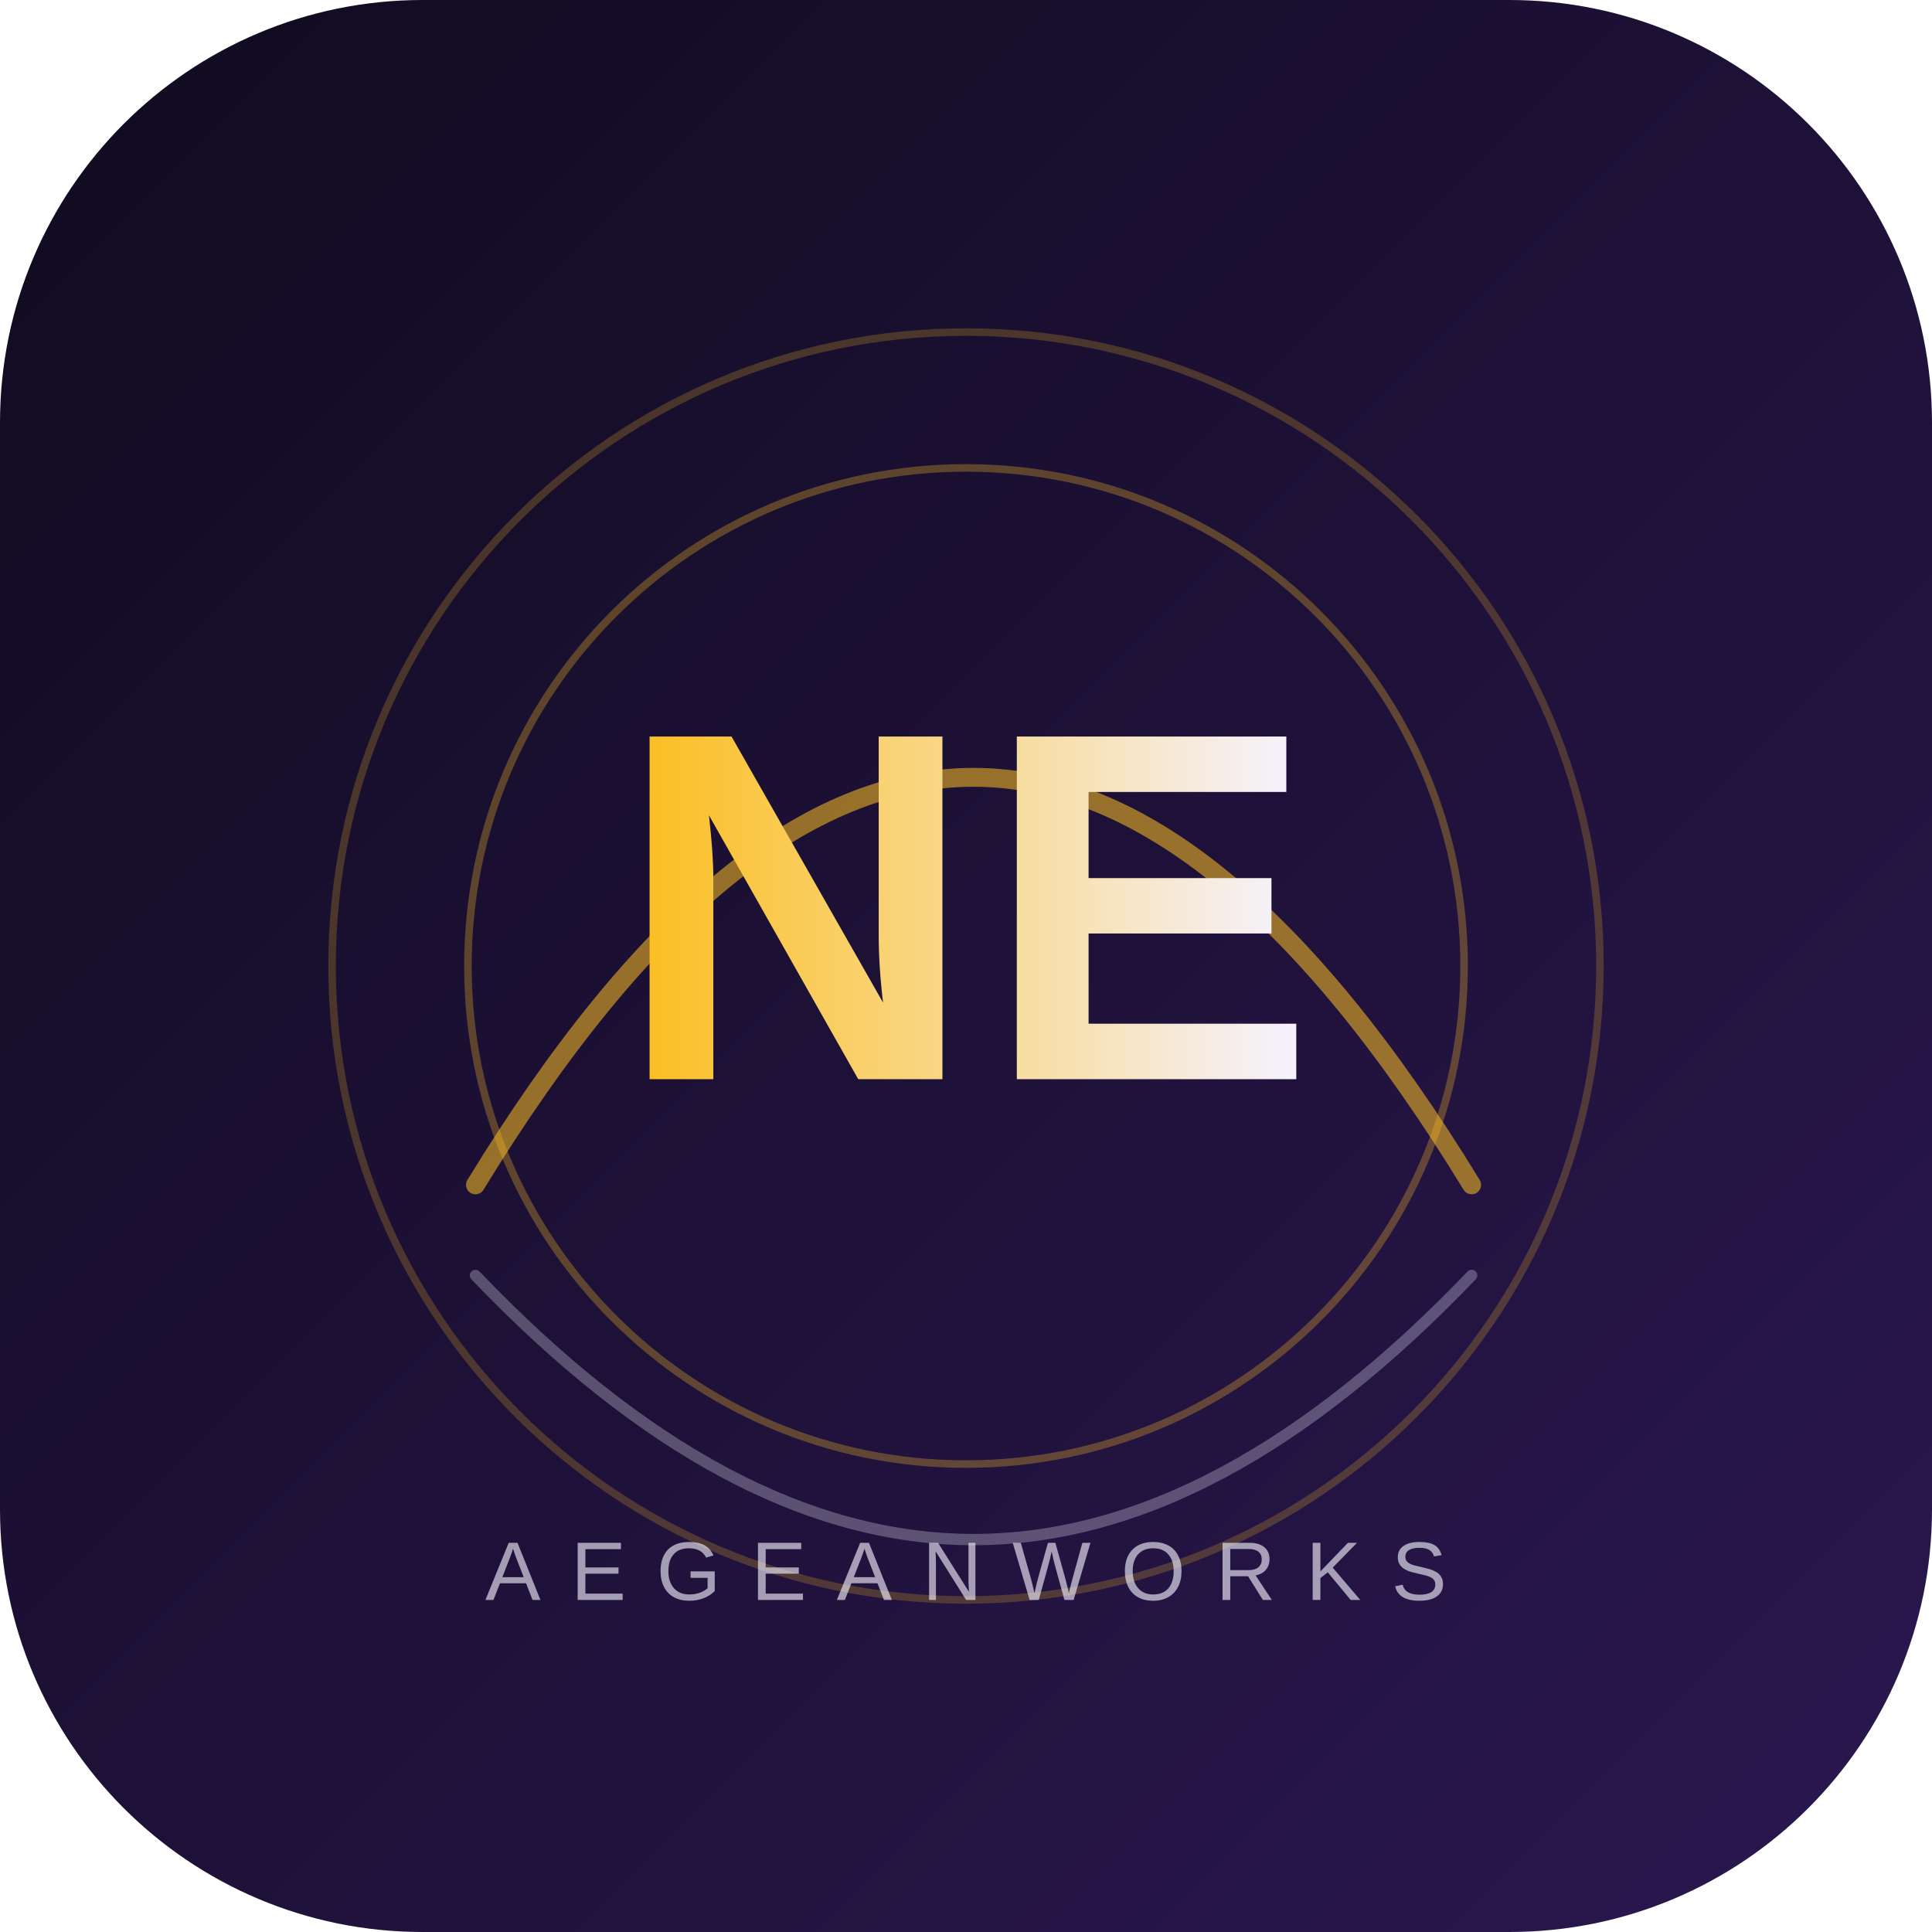
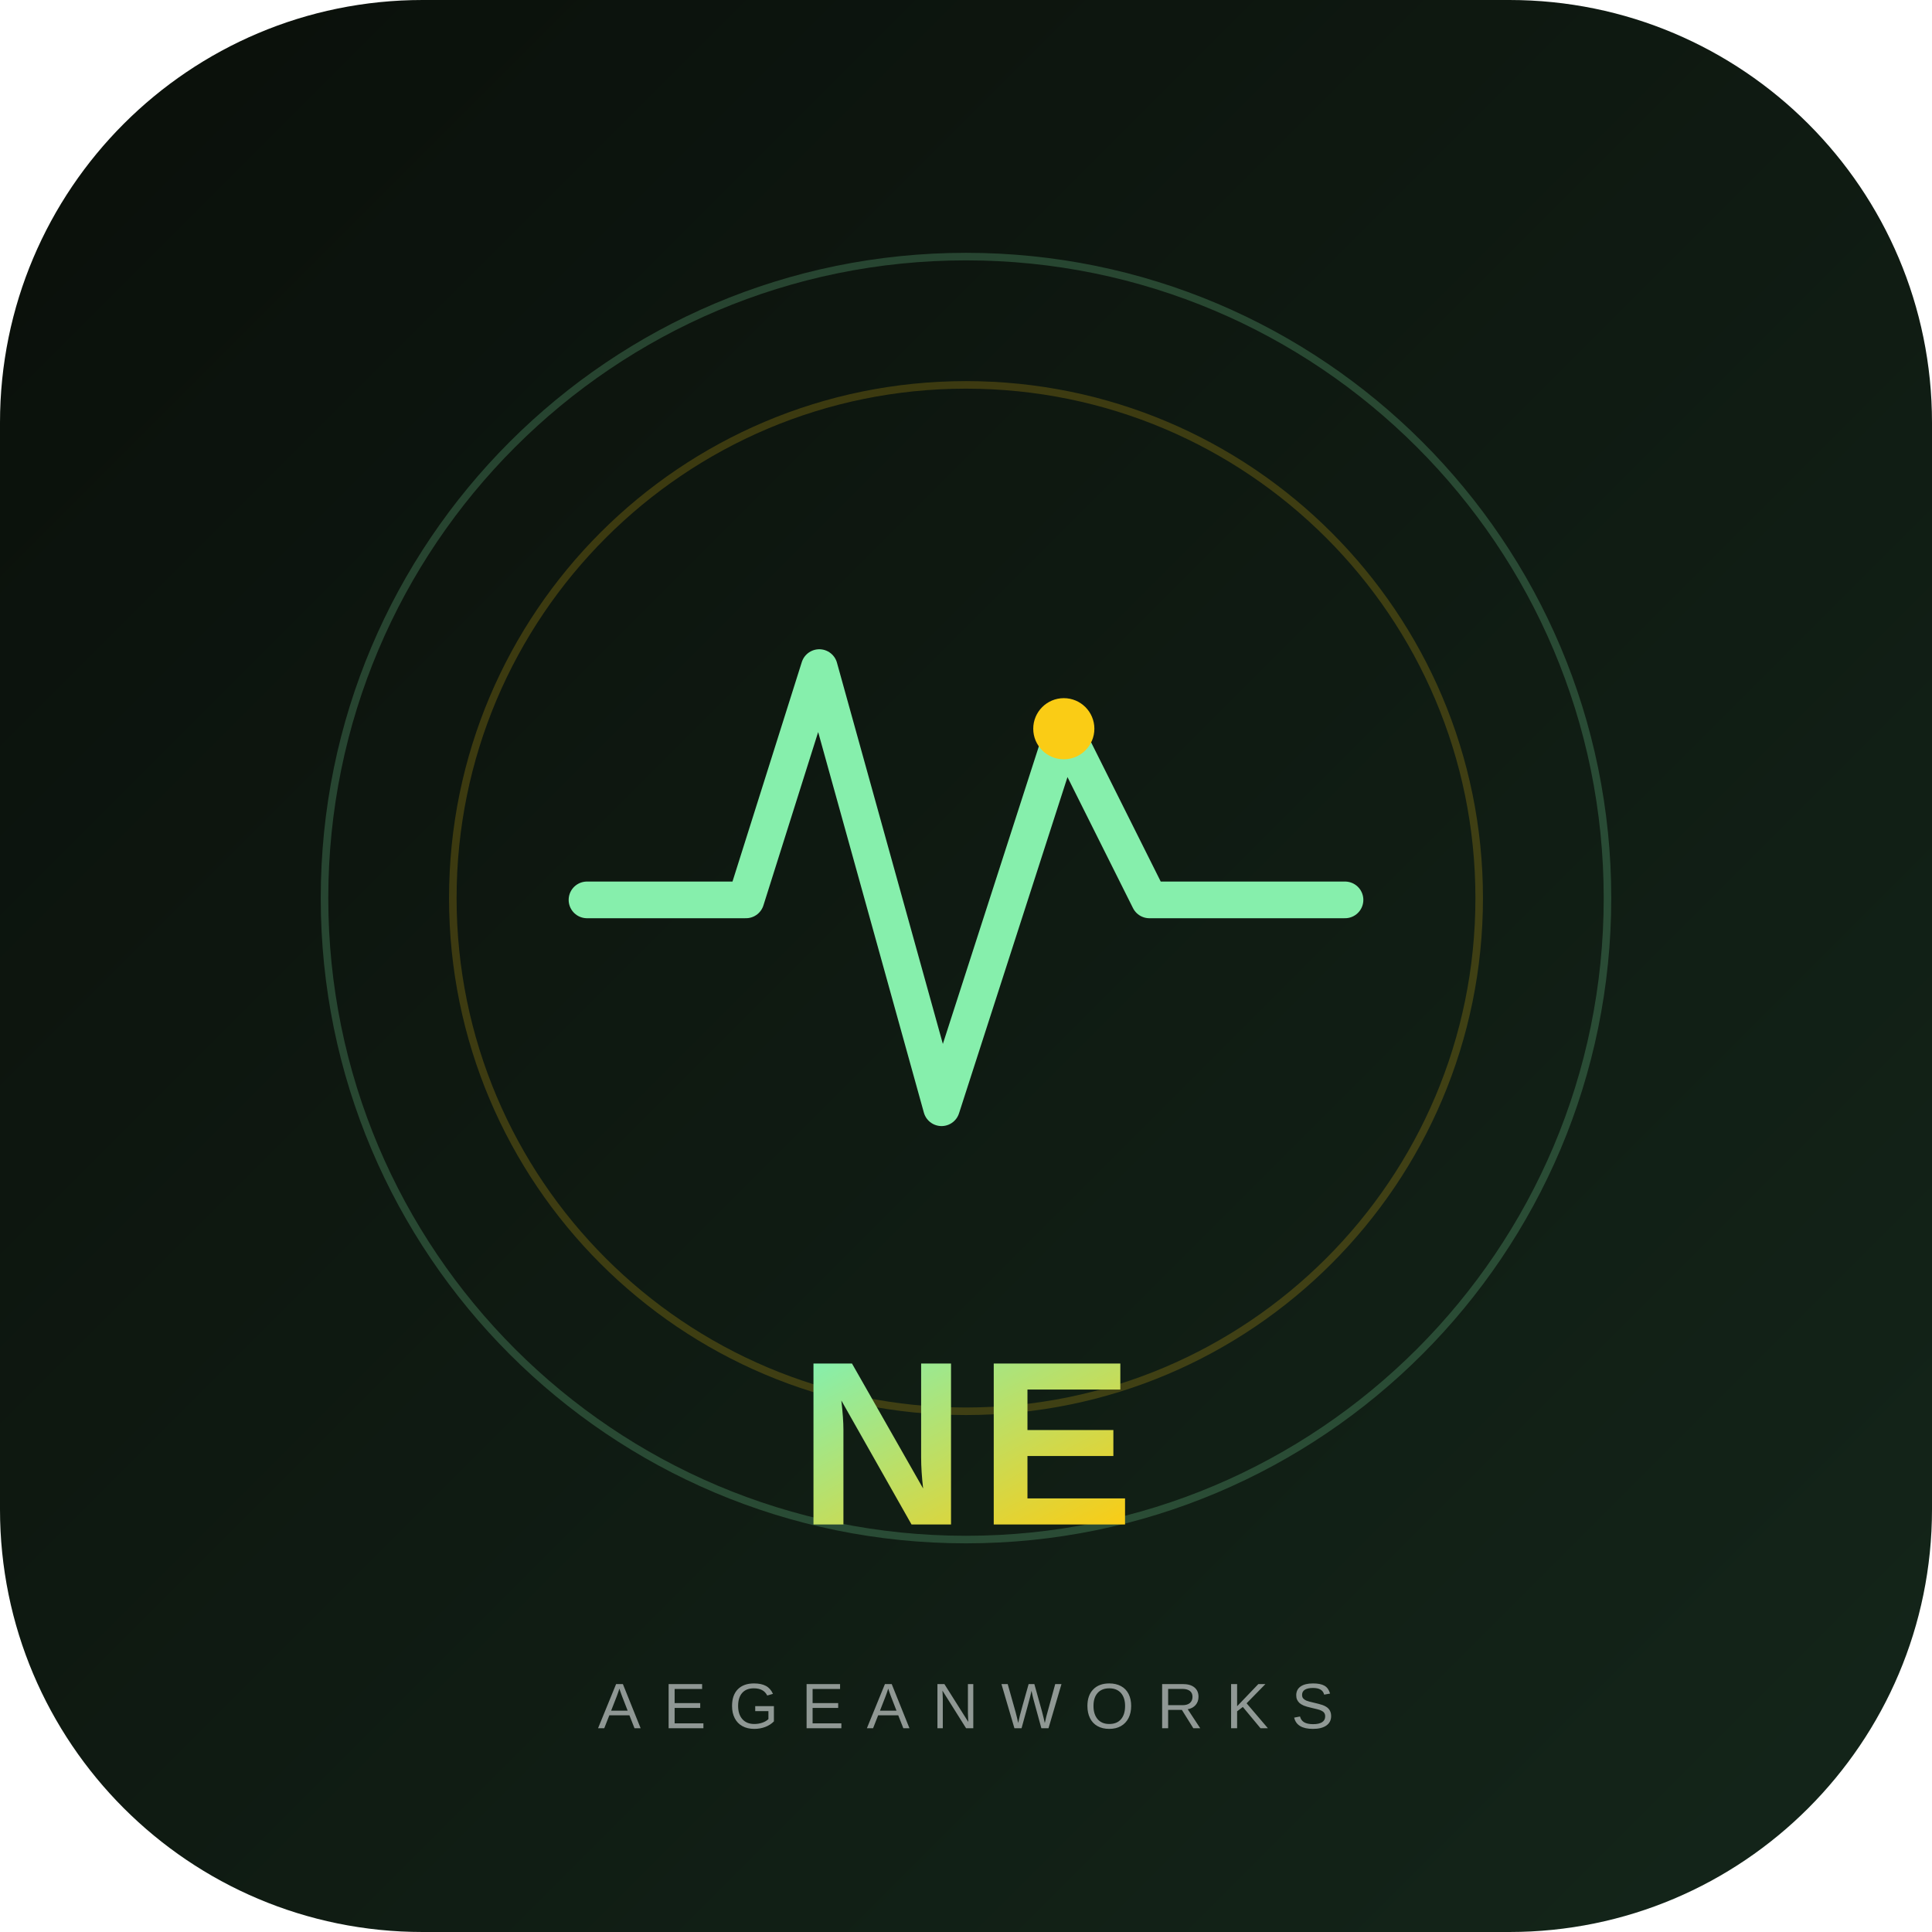
- <svg xmlns="http://www.w3.org/2000/svg" width="512" height="512" viewBox="0 0 512 512" role="img" aria-labelledby="title desc">
+ <svg xmlns="http://www.w3.org/2000/svg" width="512" height="512" viewBox="0 0 512 512" role="img" aria-labelledby="title desc" data-motif="pulse" data-layout="wave">
  <defs>
    <linearGradient id="bg" x1="0" y1="0" x2="1" y2="1">
-       <stop offset="0" stop-color="#100b1f" />
-       <stop offset="1" stop-color="#2b1750" />
+       <stop offset="0" stop-color="#0a0f0a" />
+       <stop offset="1" stop-color="#14261a" />
    </linearGradient>
-     <linearGradient id="ac" x1="0" y1="0" x2="1" y2="0">
-       <stop offset="0" stop-color="#fbbf24" />
-       <stop offset="1" stop-color="#f5f3ff" />
+     <linearGradient id="mark" x1="0" y1="0" x2="1" y2="1">
+       <stop offset="0" stop-color="#86efac" />
+       <stop offset="1" stop-color="#facc15" />
    </linearGradient>
  </defs>
  <rect width="512" height="512" rx="112" fill="url(#bg)" />
-   <circle cx="256" cy="256" r="168" fill="none" stroke="#fbbf24" stroke-opacity="0.22" stroke-width="2" />
-   <circle cx="256" cy="256" r="132" fill="none" stroke="#fbbf24" stroke-opacity="0.30" stroke-width="2" />
-   <path d="M126 314c44-72 88-108 132-108s88 36 132 108" fill="none" stroke="#fbbf24" stroke-opacity="0.55" stroke-width="5" stroke-linecap="round" />
-   <path d="M126 338c44 46 88 70 132 70s88-24 132-70" fill="none" stroke="#f5f3ff" stroke-opacity="0.28" stroke-width="3" stroke-linecap="round" />
-   <text x="256" y="286" text-anchor="middle" font-family="Segoe UI, Arial, sans-serif" font-size="132" font-weight="700" fill="url(#ac)" letter-spacing="2">NE</text>
-   <text x="256" y="424" text-anchor="middle" font-family="Segoe UI, Arial, sans-serif" font-size="22" letter-spacing="8" fill="#f5f3ff" fill-opacity="0.62">AEGEANWORKS</text>
+   <circle cx="256" cy="238" r="170" fill="none" stroke="#86efac" stroke-opacity="0.22" stroke-width="2" />
+   <circle cx="256" cy="238" r="136" fill="none" stroke="#facc15" stroke-opacity="0.20" stroke-width="2" />
+   <g transform="translate(256 232) scale(1.62)" opacity="1.0">
+     <path d="M-62 4H-36L-24 -34L-4 38L16 -24L30 4H62" fill="none" stroke="#86efac" stroke-width="6" stroke-linecap="round" stroke-linejoin="round" />
+     <circle cx="16" cy="-24" r="5" fill="#facc15" />
+   </g>
+   <text x="256" y="404" text-anchor="middle" font-family="Segoe UI, Arial, sans-serif" font-size="62" font-weight="700" fill="url(#mark)" letter-spacing="3">NE</text>
+   <text x="256" y="458" text-anchor="middle" font-family="Segoe UI, Arial, sans-serif" font-size="17" letter-spacing="6" fill="#F8FAFC" fill-opacity="0.55">AEGEANWORKS</text>
</svg>
